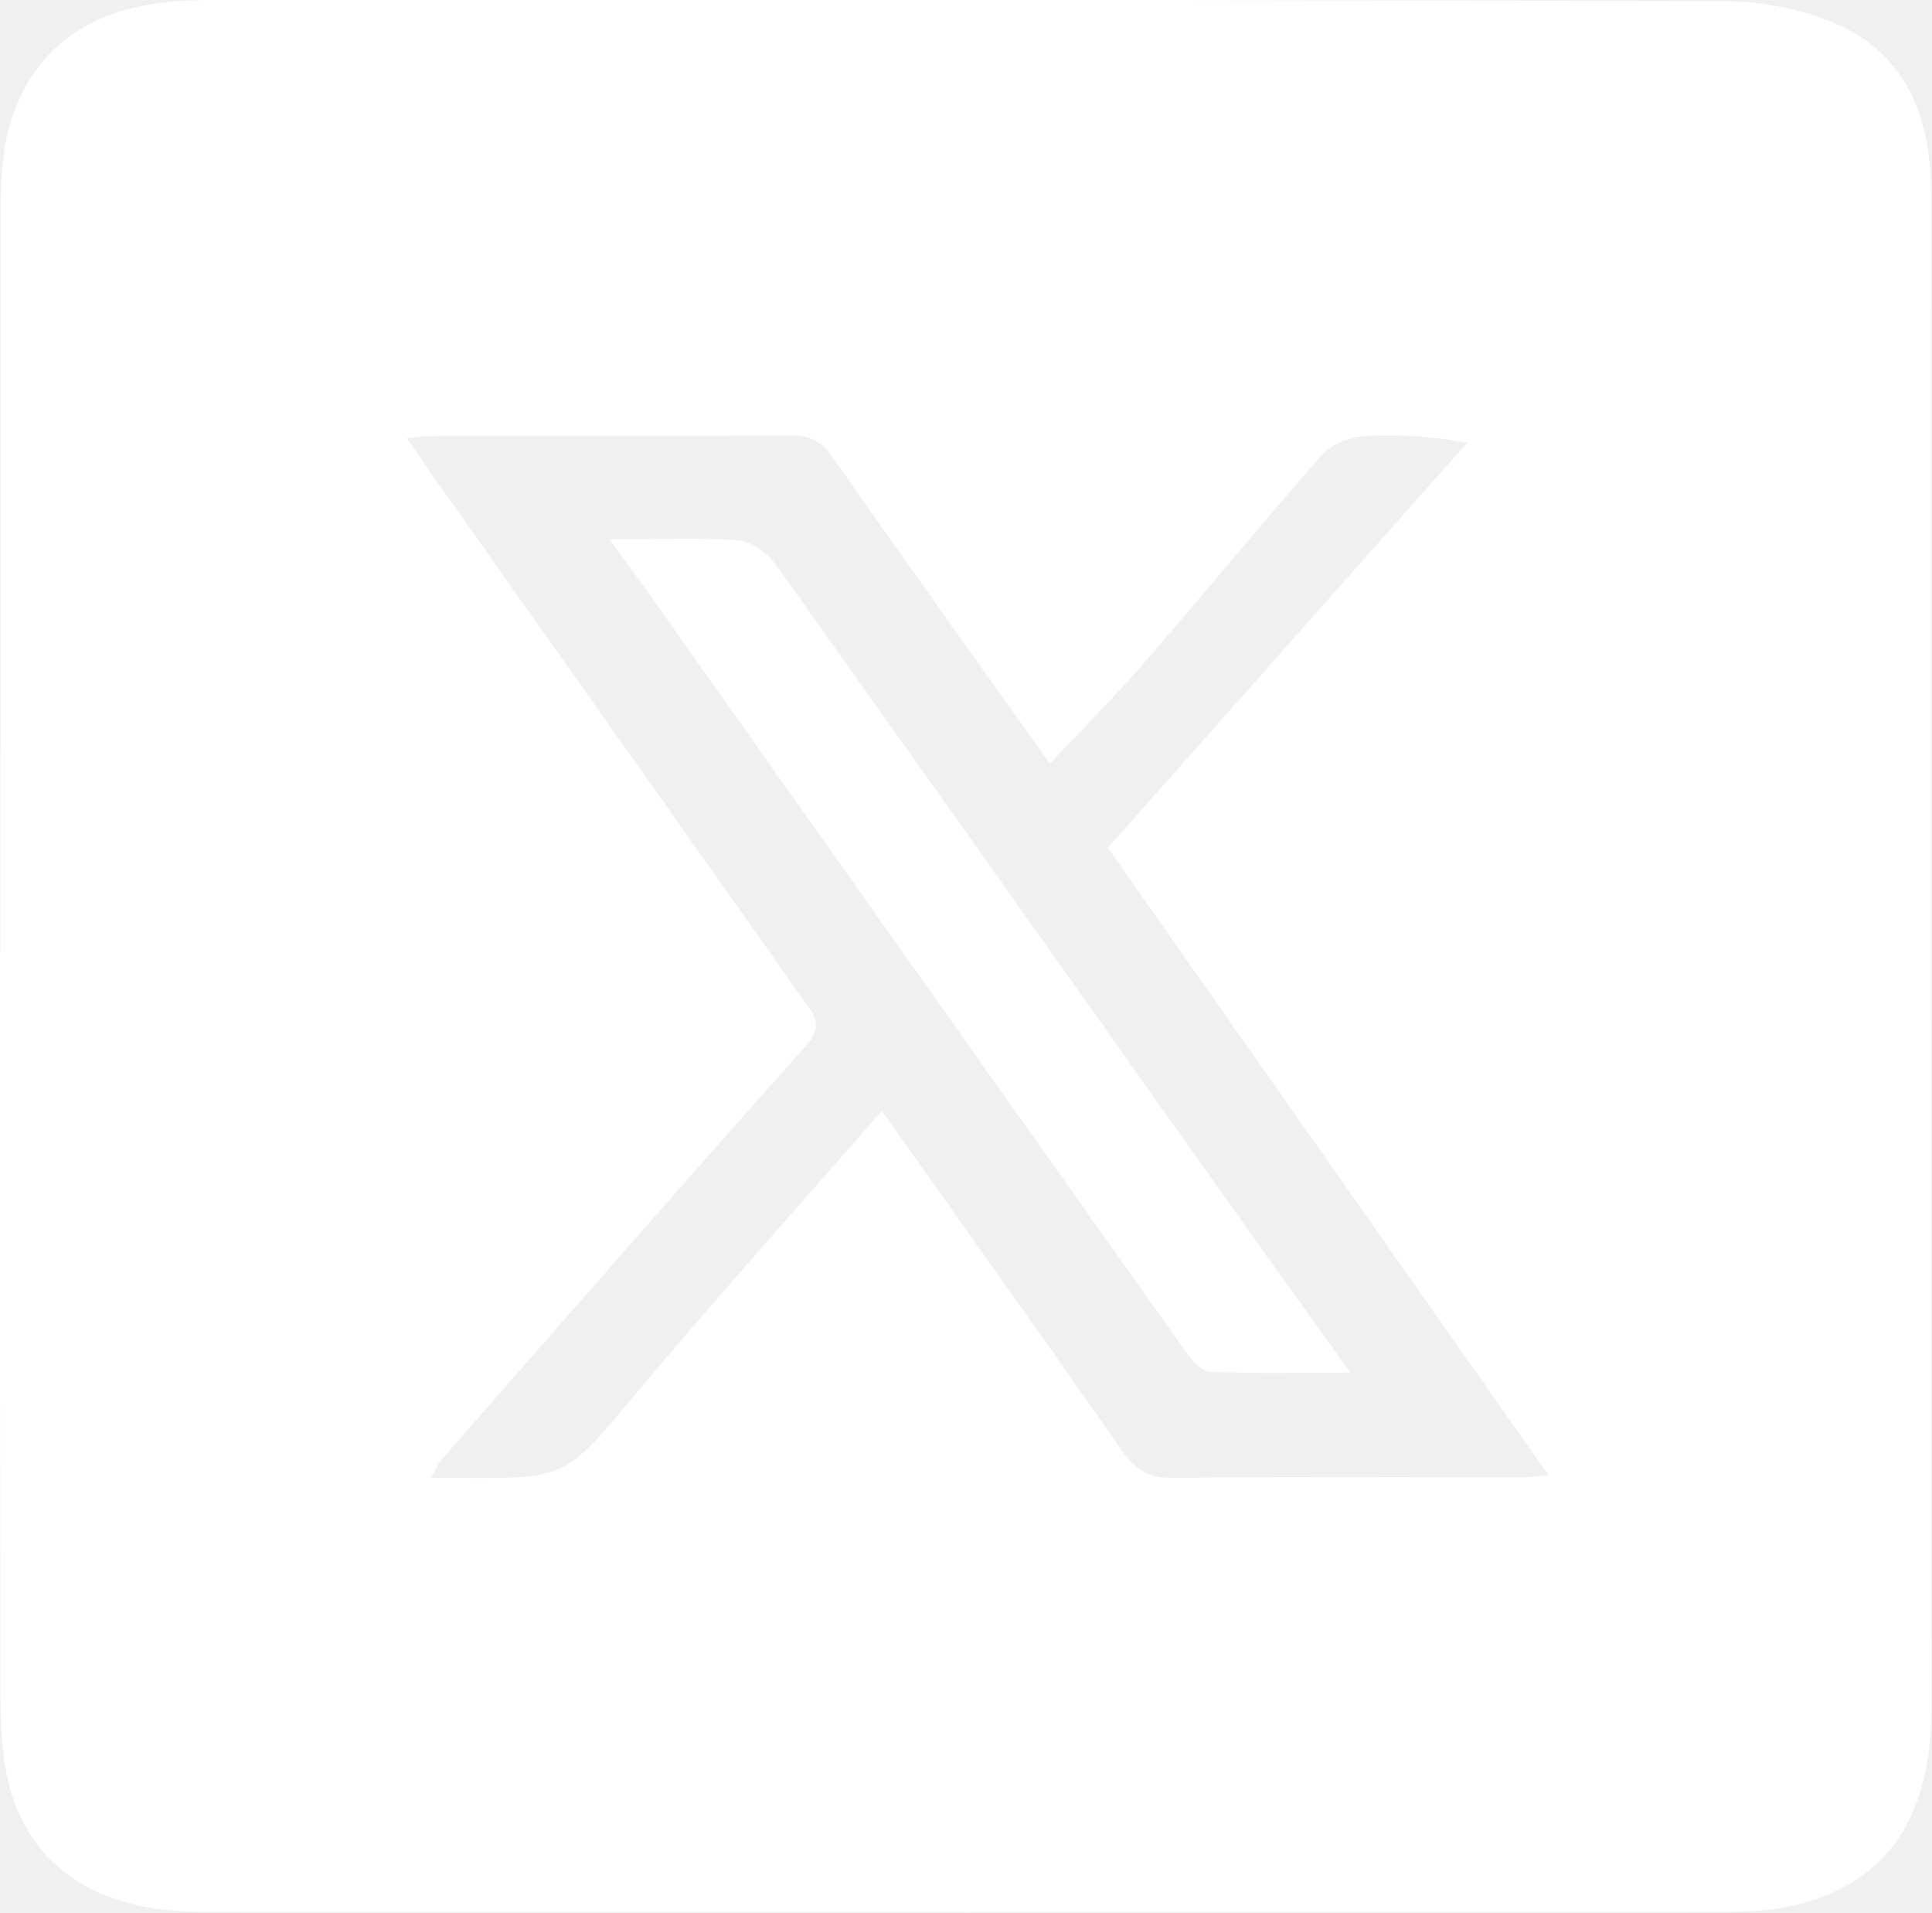
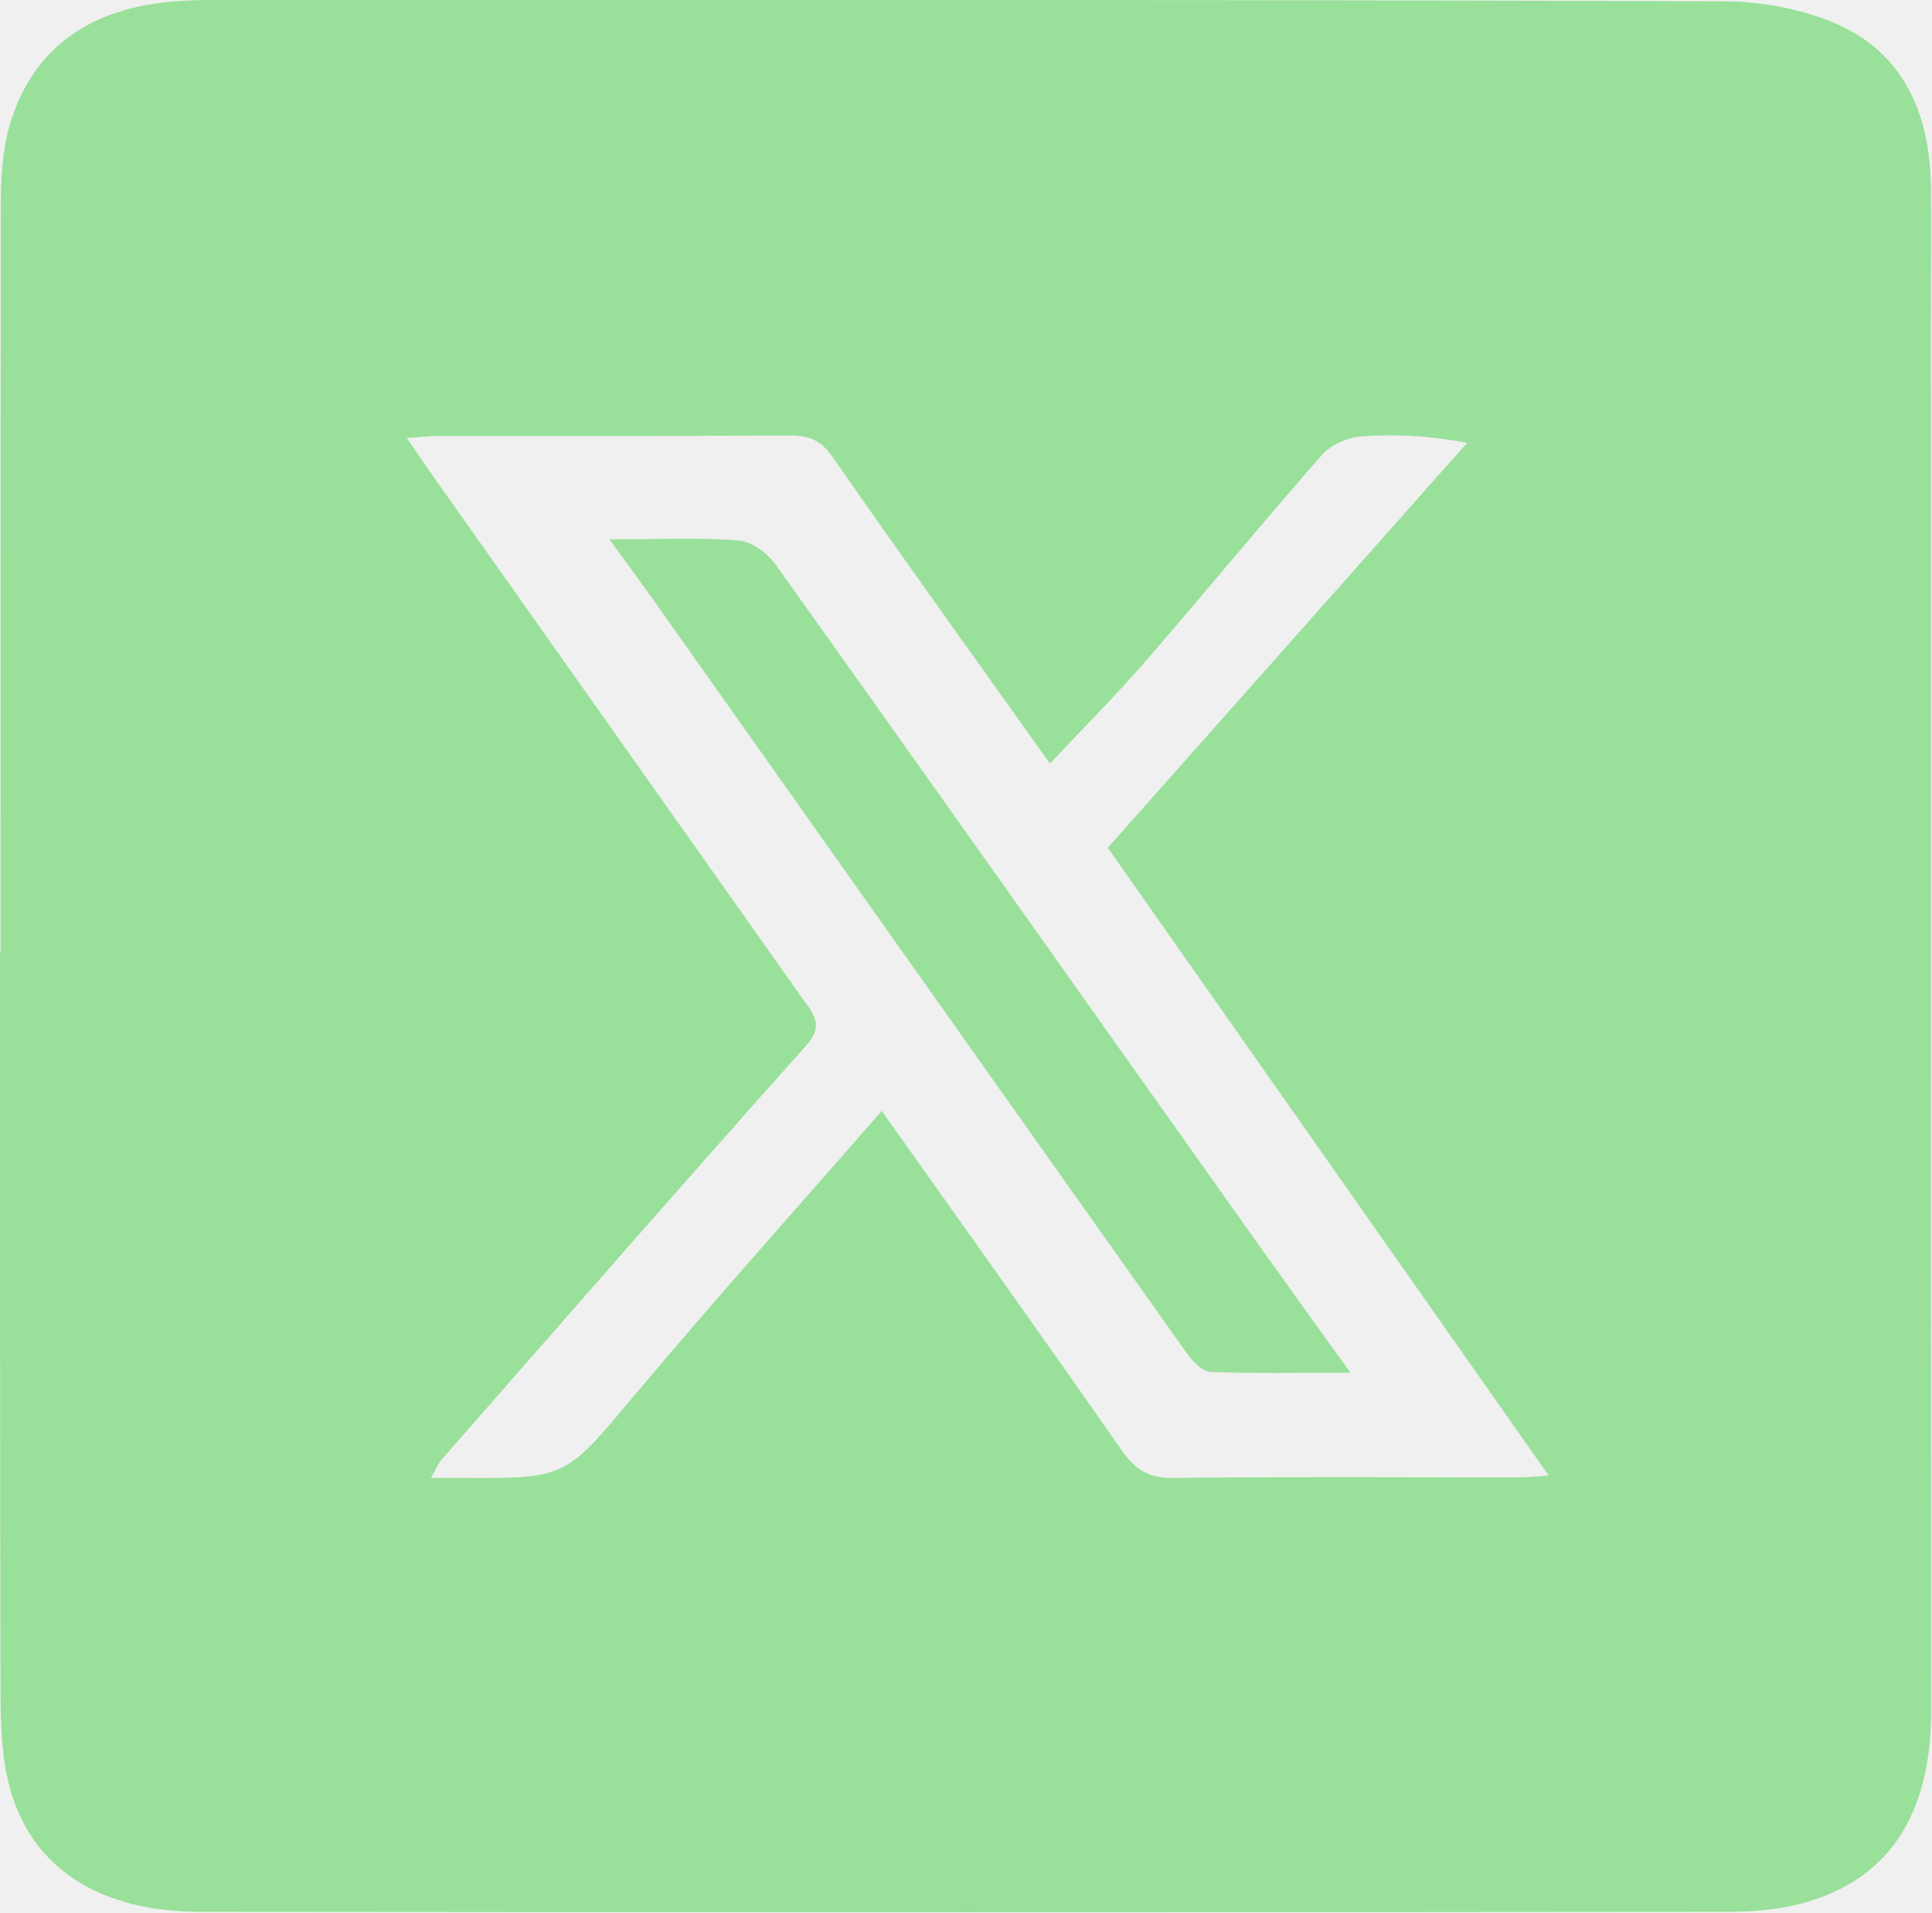
<svg xmlns="http://www.w3.org/2000/svg" id="Layer_2" data-name="Layer 2" viewBox="0 0 73.41 72.68">
  <defs>
    <style>
      .cls-1 {
-         fill: #fff;
+         fill: #99e09a;
      }
    </style>
  </defs>
  <g id="Layer_2-2" data-name="Layer 2">
    <g id="Layer_2-2" data-name="Layer 2-2">
      <g id="Layer_1-2" data-name="Layer 1-2">
        <g>
          <path class="cls-1" d="m.02,36.22C.02,26.77.02,17.33.03,7.88c0-1.02.05-2.08.32-3.06C1.08,2.25,2.86.7,5.51.2,6.36.04,7.25,0,8.12,0,27.24,0,46.37-.02,65.49.05c1.53,0,3.2.32,4.56.97,2.43,1.18,3.31,3.47,3.35,6.07.02,1.65,0,3.3,0,4.95,0,17.65,0,35.31.01,52.96,0,3.95-1.6,6.42-4.84,7.32-.91.25-1.89.34-2.84.34-19.37.02-38.75.02-58.12,0-3.8,0-6.39-1.64-7.23-4.69-.3-1.09-.35-2.28-.36-3.43-.02-9.45-.02-18.89-.02-28.34h0l.02.02Zm33.49,5.99c3.14,4.43,6.17,8.67,9.15,12.94.5.72,1.03,1.03,1.93,1.02,4.37-.05,8.75-.02,13.12-.02.35,0,.7-.04,1.16-.07-5.61-7.99-11.14-15.85-16.76-23.86,4.55-5.12,9.1-10.26,13.66-15.39-1.5-.28-2.79-.34-4.06-.24-.5.04-1.12.32-1.45.69-2.27,2.58-4.45,5.24-6.7,7.83-1.15,1.33-2.4,2.58-3.65,3.91-2.83-3.97-5.58-7.8-8.27-11.66-.44-.64-.91-.82-1.64-.81-4.46.03-8.91.01-13.37.02-.31,0-.63.04-1.17.07.45.65.78,1.15,1.13,1.64,4.63,6.55,9.27,13.1,13.9,19.65.4.56.86,1.02.16,1.8-4.66,5.22-9.26,10.49-13.87,15.75-.14.16-.22.38-.4.69h1.15c4.02.03,3.97-.02,6.57-3.12,3.03-3.61,6.18-7.12,9.41-10.82,0,0,0-.02,0-.02Z" />
          <path class="cls-1" d="m23.16,20.5c1.84,0,3.39-.08,4.92.04.5.04,1.11.5,1.42.94,6.03,8.45,12.02,16.93,18.03,25.39,1.21,1.7,2.44,3.4,3.8,5.3-1.93,0-3.62.04-5.3-.03-.32,0-.69-.4-.91-.7-6.82-9.61-13.63-19.24-20.44-28.86-.45-.63-.91-1.25-1.52-2.09h0Z" />
        </g>
      </g>
    </g>
  </g>
</svg>
